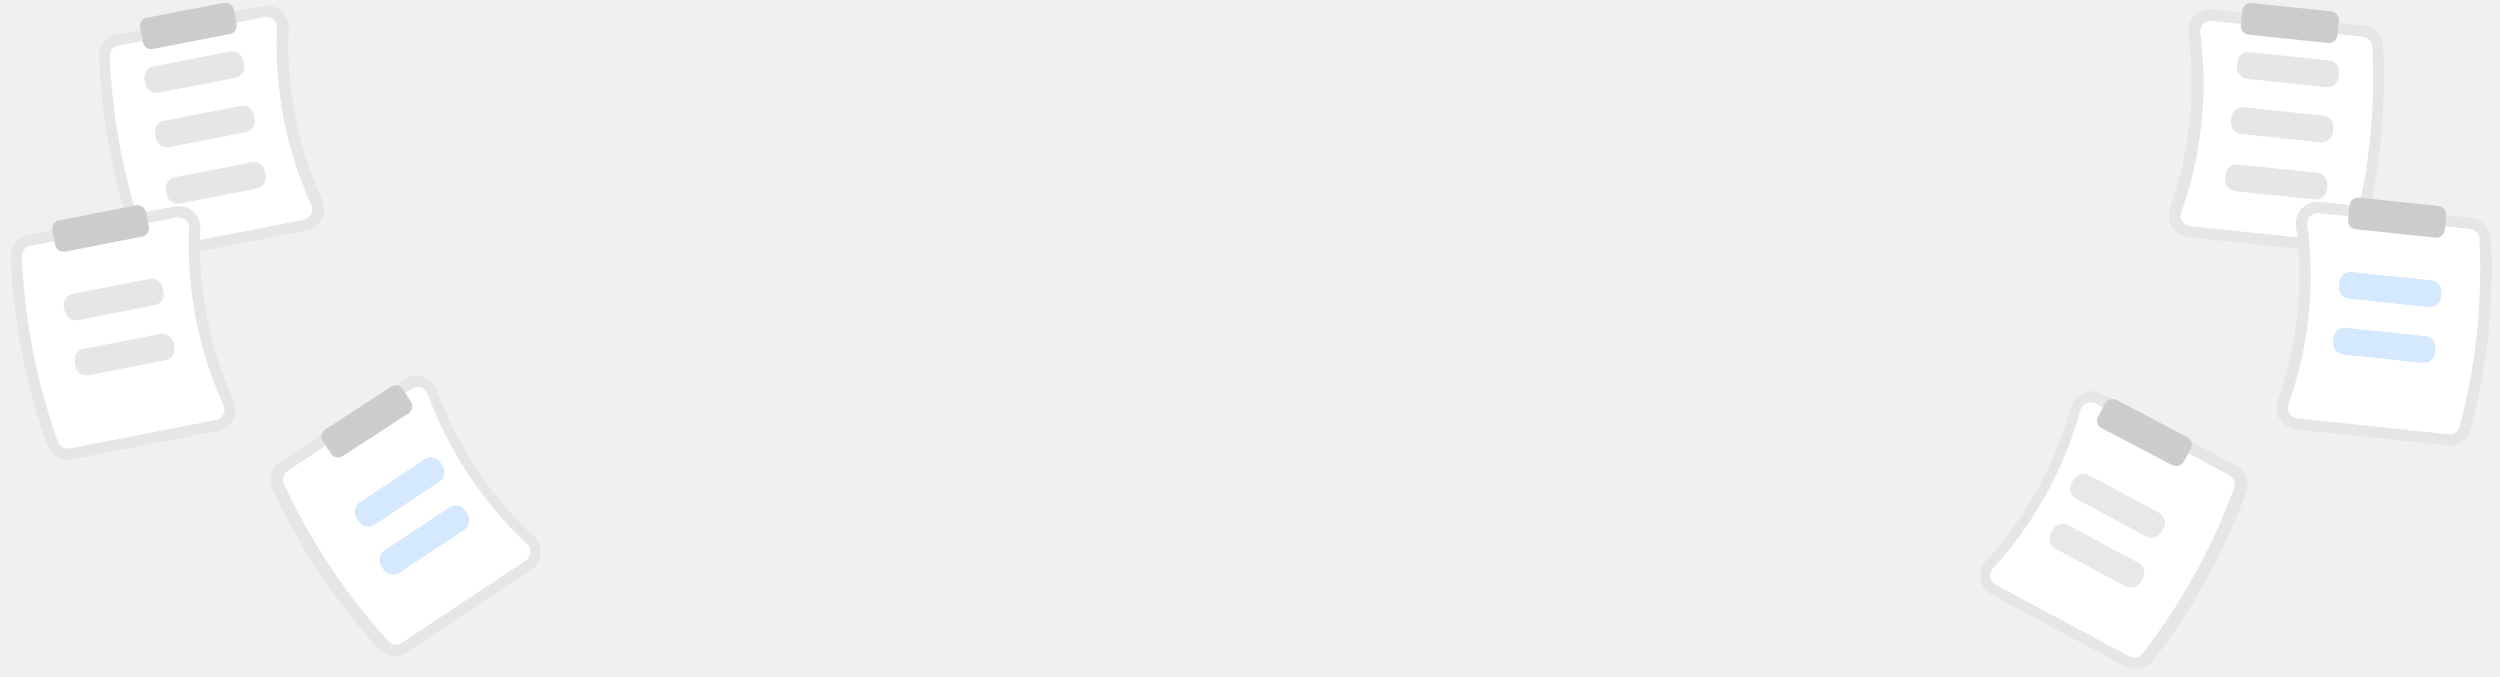
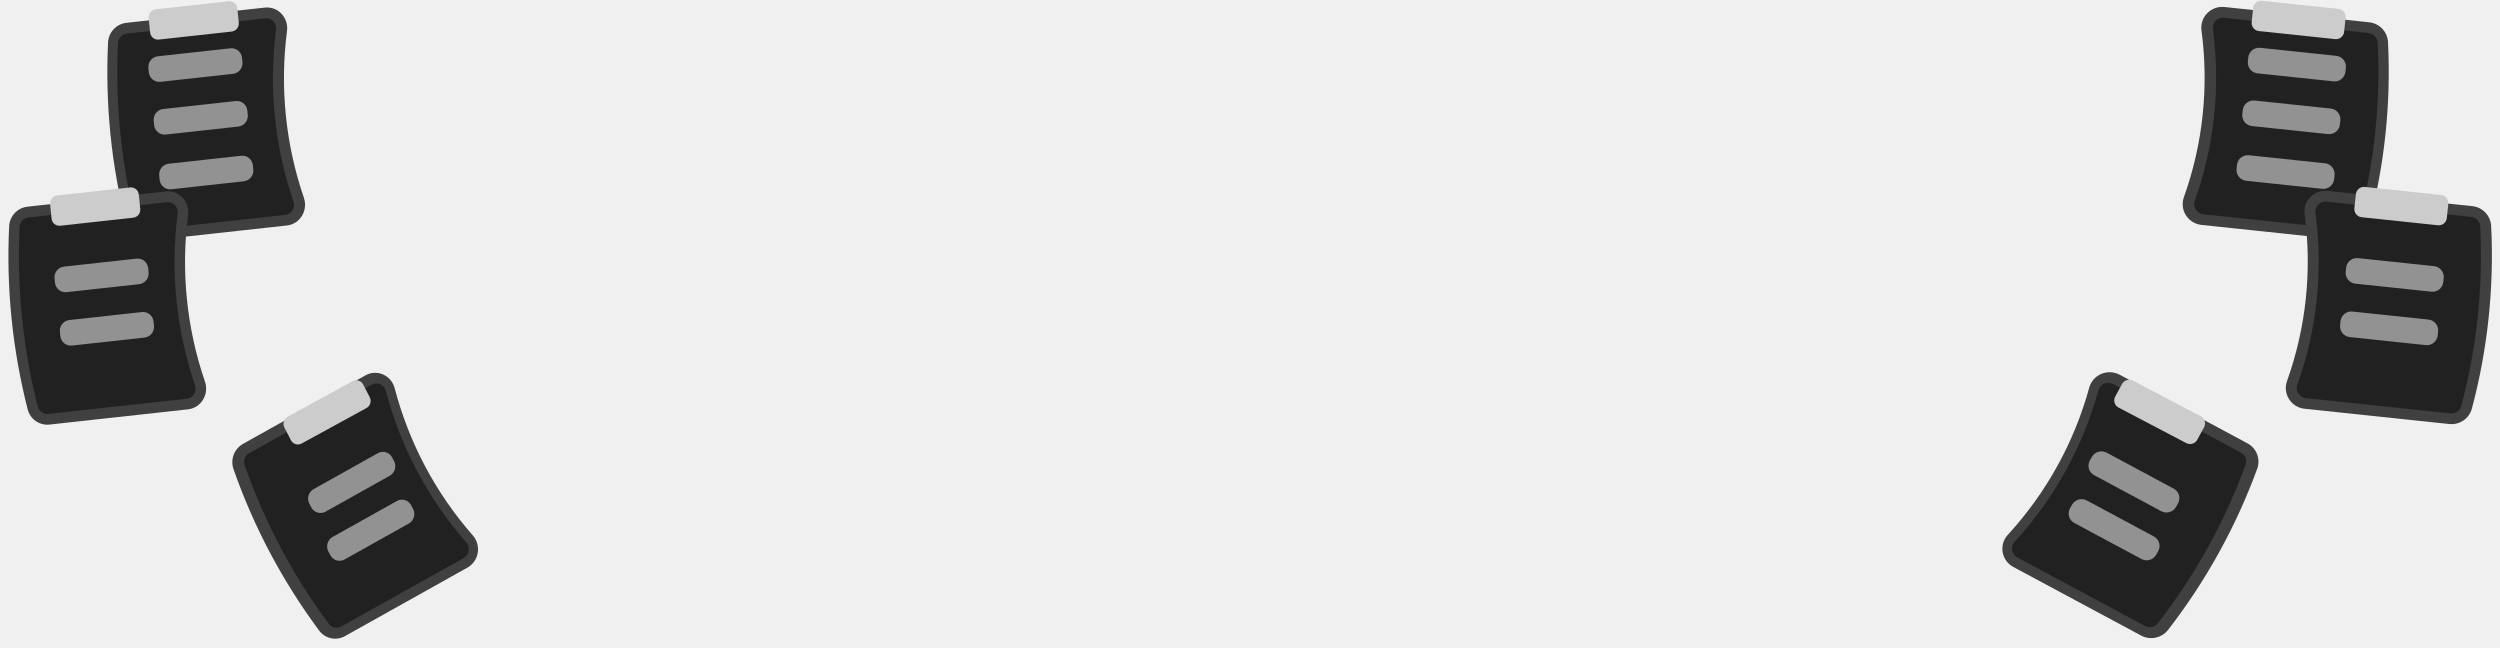
- <svg xmlns="http://www.w3.org/2000/svg" width="1894.583" height="512.563" viewBox="0 0 1894.583 512.563">
+ <svg xmlns="http://www.w3.org/2000/svg" xmlns:xlink="http://www.w3.org/1999/xlink" width="1979.087" height="512.563" viewBox="0 0 1979.087 512.563">
  <defs>
-     <style>.a{fill:#e6e6e6;}.b{fill:#fff;}.c{fill:#ccc;}.d{fill:#d4e8ff;}.e{fill:#e8e8e8;}</style>
+     <style>.a{fill:#fff;stroke:#707070;}.b{fill:#404040;}.c{fill:#212121;}.d{fill:#929292;}.e{fill:#ccc;}.f{stroke:none;}.g,.h{fill:none;}.h{clip-path:url(#b);}</style>
+     <clipPath id="b">
+       <use xlink:href="#a" />
+     </clipPath>
  </defs>
-   <g transform="translate(-10.331 -1197.857)">
-     <g transform="translate(66.41 86.866)">
-       <g transform="translate(-2034.523 -38.241) rotate(-11)">
-         <path class="a" d="M21.781,173.357H134.748a16.26,16.26,0,0,0,12.843-6.224h0a16.463,16.463,0,0,0,3.083-14.121,285.646,285.646,0,0,1,0-132.667,16.468,16.468,0,0,0-3.084-14.12A16.259,16.259,0,0,0,134.748,0H21.781A16.467,16.467,0,0,0,5.576,13.82a478.78,478.78,0,0,0,0,145.716A16.467,16.467,0,0,0,21.781,173.357Z" transform="translate(1782.767 1548.161)" />
-         <path class="b" d="M126.249,0a7.81,7.81,0,0,1,6.169,2.987,8.018,8.018,0,0,1,1.493,6.876,294.18,294.18,0,0,0,0,136.631,8.013,8.013,0,0,1-1.492,6.874h0a7.808,7.808,0,0,1-6.169,2.988H13.281a7.909,7.909,0,0,1-7.8-6.612,470.312,470.312,0,0,1,0-143.133A7.909,7.909,0,0,1,13.281,0Z" transform="translate(1790.829 1556.661)" />
-         <path class="a" d="M8.5,20.321H67.78a8.509,8.509,0,0,0,8.5-8.5V8.5A8.509,8.509,0,0,0,67.78,0H8.5A8.509,8.509,0,0,0,0,8.5v3.321A8.509,8.509,0,0,0,8.5,20.321Z" transform="translate(1818.762 1577.213)" />
-         <path class="a" d="M8.5,20.32H67.78a8.509,8.509,0,0,0,8.5-8.5V8.5A8.509,8.509,0,0,0,67.78,0H8.5A8.509,8.509,0,0,0,0,8.5v3.322A8.509,8.509,0,0,0,8.5,20.32Z" transform="translate(1818.762 1619.182)" />
-         <path class="a" d="M8.5,20.321H67.78a8.509,8.509,0,0,0,8.5-8.5V8.5A8.509,8.509,0,0,0,67.78,0H8.5A8.509,8.509,0,0,0,0,8.5v3.322A8.509,8.509,0,0,0,8.5,20.321Z" transform="translate(1818.762 1662.739)" />
-         <path class="a" d="M21.78,173.357H134.748a16.261,16.261,0,0,0,12.843-6.224h0a16.464,16.464,0,0,0,3.083-14.121,285.647,285.647,0,0,1,0-132.667,16.467,16.467,0,0,0-3.084-14.12A16.26,16.26,0,0,0,134.749,0H21.781A16.467,16.467,0,0,0,5.576,13.82a478.784,478.784,0,0,0,0,145.716,16.467,16.467,0,0,0,16.2,13.821Z" transform="translate(1688.064 1684.376)" />
-         <path class="b" d="M126.249,0a7.81,7.81,0,0,1,6.169,2.987,8.017,8.017,0,0,1,1.493,6.876,294.183,294.183,0,0,0,0,136.631,8.012,8.012,0,0,1-1.492,6.874h0a7.808,7.808,0,0,1-6.169,2.988H13.281a7.909,7.909,0,0,1-7.8-6.612,470.31,470.31,0,0,1,0-143.133A7.909,7.909,0,0,1,13.281,0Z" transform="translate(1696.564 1692.928)" />
-         <path class="a" d="M8.5,20.321H67.78a8.509,8.509,0,0,0,8.5-8.5V8.5A8.509,8.509,0,0,0,67.78,0H8.5A8.509,8.509,0,0,0,0,8.5v3.321a8.509,8.509,0,0,0,8.5,8.5Z" transform="translate(1725.996 1734.7)" />
-         <path class="a" d="M8.5,20.32H67.781a8.509,8.509,0,0,0,8.5-8.5V8.5a8.509,8.509,0,0,0-8.5-8.5H8.5A8.509,8.509,0,0,0,0,8.5v3.322A8.509,8.509,0,0,0,8.5,20.32Z" transform="translate(1725.996 1777.22)" />
-         <path class="c" d="M6.375,24.083h59.5a6.382,6.382,0,0,0,6.375-6.375V6.375A6.382,6.382,0,0,0,65.875,0H6.375A6.382,6.382,0,0,0,0,6.375V17.708A6.382,6.382,0,0,0,6.375,24.083Z" transform="translate(1823.036 1540.047)" />
-         <path class="c" d="M6.375,24.083h59.5a6.383,6.383,0,0,0,6.375-6.375V6.375A6.382,6.382,0,0,0,65.875,0H6.375A6.382,6.382,0,0,0,0,6.375V17.708a6.382,6.382,0,0,0,6.375,6.375Z" transform="translate(1728.471 1678.102)" />
-         <path class="a" d="M76.622,204.7l104.321-43.343a16.261,16.261,0,0,0,9.472-10.676h0a16.464,16.464,0,0,0-2.571-14.223,285.645,285.645,0,0,1-50.9-122.513,16.467,16.467,0,0,0-8.266-11.856,16.26,16.26,0,0,0-14.248-.82L10.107,44.607A16.467,16.467,0,0,0,.445,63.587,478.784,478.784,0,0,0,56.354,198.151,16.467,16.467,0,0,0,76.622,204.7Z" transform="translate(1854.297 1845.107)" />
-         <path class="b" d="M109.2.608A7.809,7.809,0,0,1,116.042,1a8.017,8.017,0,0,1,4.017,5.777A294.181,294.181,0,0,0,172.481,132.95a8.013,8.013,0,0,1,1.26,6.921h0a7.808,7.808,0,0,1-4.55,5.126L64.869,188.341a7.908,7.908,0,0,1-9.743-3.111A470.319,470.319,0,0,1,.207,53.051a7.909,7.909,0,0,1,4.67-9.1Z" transform="translate(1863.866 1853.575)" />
-         <path class="d" d="M13.035,42.161,67.778,19.416a8.509,8.509,0,0,0,4.588-11.11L71.092,5.238A8.509,8.509,0,0,0,59.981.65L5.238,23.395A8.509,8.509,0,0,0,.65,34.505l1.274,3.067a8.509,8.509,0,0,0,11.11,4.588Z" transform="translate(1912.471 1908.021)" />
-         <path class="d" d="M13.035,42.161,67.779,19.416a8.509,8.509,0,0,0,4.588-11.11L71.092,5.238A8.509,8.509,0,0,0,59.982.65L5.238,23.4A8.509,8.509,0,0,0,.65,34.506l1.274,3.067A8.509,8.509,0,0,0,13.035,42.161Z" transform="translate(1923.929 1947.306)" />
-         <path class="c" d="M10.622,45.564a6.361,6.361,0,0,0,2.39-.468l55.162-22.3a6.382,6.382,0,0,0,3.521-8.3L67.447,3.987a6.376,6.376,0,0,0-8.3-3.52L3.985,22.769a6.382,6.382,0,0,0-3.521,8.3L4.712,41.576A6.39,6.39,0,0,0,10.622,45.564Z" transform="translate(1898.727 1849.381)" />
+   <g transform="translate(32.549 -1208.437)">
+     <g transform="translate(-395.375 -18.891)">
+       <g class="a" transform="translate(2244 1320.471)">
+         <rect class="f" width="1" height="6" />
+         <rect class="g" x="0.5" y="0.5" height="5" />
      </g>
+       <path class="b" d="M22.173,0h115A16.664,16.664,0,0,1,150.25,6.224h0a16.239,16.239,0,0,1,3.139,14.121,280.733,280.733,0,0,0,0,132.667,16.243,16.243,0,0,1-3.139,14.12,16.663,16.663,0,0,1-13.075,6.224h-115a16.676,16.676,0,0,1-16.5-13.82,470.41,470.41,0,0,1,0-145.716A16.676,16.676,0,0,1,22.173,0Z" transform="matrix(-0.995, -0.105, 0.105, -0.995, 2242.15, 1419.779)" />
+       <path class="c" d="M128.522,156.357a8,8,0,0,0,6.28-2.987,7.908,7.908,0,0,0,1.52-6.876,289.12,289.12,0,0,1,0-136.631A7.9,7.9,0,0,0,134.8,2.988h0A8,8,0,0,0,128.522,0h-115A8.011,8.011,0,0,0,5.576,6.612a462.09,462.09,0,0,0,0,143.133,8.01,8.01,0,0,0,7.945,6.612Z" transform="matrix(-0.995, -0.105, 0.105, -0.995, 2234.877, 1410.467)" />
+       <path class="d" d="M8.653,0H69a8.587,8.587,0,0,1,8.653,8.5v3.322A8.586,8.586,0,0,1,69,20.321H8.653A8.587,8.587,0,0,1,0,11.821V8.5A8.587,8.587,0,0,1,8.653,0Z" transform="matrix(-0.995, -0.105, 0.105, -0.995, 2218.668, 1292.644)" />
+       <path class="d" d="M8.653,0H69a8.586,8.586,0,0,1,8.653,8.5v3.321A8.586,8.586,0,0,1,69,20.32H8.653A8.587,8.587,0,0,1,0,11.821V8.5A8.587,8.587,0,0,1,8.653,0Z" transform="matrix(-0.995, -0.105, 0.105, -0.995, 2214.281, 1334.382)" />
+       <path class="d" d="M8.653,0H69a8.587,8.587,0,0,1,8.653,8.5v3.322A8.587,8.587,0,0,1,69,20.321H8.653A8.587,8.587,0,0,1,0,11.821V8.5A8.587,8.587,0,0,1,8.653,0Z" transform="matrix(-0.995, -0.105, 0.105, -0.995, 2209.728, 1377.701)" />
+       <path class="b" d="M22.173,0h115a16.664,16.664,0,0,1,13.074,6.224h0a16.239,16.239,0,0,1,3.139,14.121,280.733,280.733,0,0,0,0,132.667,16.243,16.243,0,0,1-3.139,14.12,16.663,16.663,0,0,1-13.075,6.224h-115a16.676,16.676,0,0,1-16.5-13.82,470.415,470.415,0,0,1,0-145.716A16.676,16.676,0,0,1,22.173,0Z" transform="matrix(-0.995, -0.105, 0.105, -0.995, 2323.793, 1565.325)" />
+       <path class="c" d="M128.522,156.357a8,8,0,0,0,6.28-2.987,7.908,7.908,0,0,0,1.52-6.876,289.122,289.122,0,0,1,0-136.631A7.9,7.9,0,0,0,134.8,2.988h0A8,8,0,0,0,128.522,0h-115A8.011,8.011,0,0,0,5.576,6.612a462.088,462.088,0,0,0,0,143.133,8.011,8.011,0,0,0,7.945,6.612Z" transform="matrix(-0.995, -0.105, 0.105, -0.995, 2316.07, 1556.018)" />
+       <path class="d" d="M8.653,0H69a8.587,8.587,0,0,1,8.653,8.5v3.322A8.587,8.587,0,0,1,69,20.321H8.653A8.587,8.587,0,0,1,0,11.821V8.5A8.586,8.586,0,0,1,8.653,0Z" transform="matrix(-0.995, -0.105, 0.105, -0.995, 2296.125, 1459.139)" />
+       <path class="d" d="M8.653,0H69a8.587,8.587,0,0,1,8.653,8.5v3.321A8.586,8.586,0,0,1,69,20.32H8.653A8.587,8.587,0,0,1,0,11.821V8.5A8.586,8.586,0,0,1,8.653,0Z" transform="matrix(-0.995, -0.105, 0.105, -0.995, 2291.681, 1501.425)" />
+       <path class="e" d="M6.49,0H67.061a6.44,6.44,0,0,1,6.49,6.375V17.708a6.44,6.44,0,0,1-6.49,6.375H6.49A6.44,6.44,0,0,1,0,17.708V6.375A6.44,6.44,0,0,1,6.49,0Z" transform="matrix(-0.995, -0.105, 0.105, -0.995, 2217.833, 1258.968)" />
+       <path class="e" d="M6.49,0H67.061a6.441,6.441,0,0,1,6.49,6.375V17.708a6.441,6.441,0,0,1-6.49,6.375H6.49A6.44,6.44,0,0,1,0,17.708V6.375A6.441,6.441,0,0,1,6.49,0Z" transform="matrix(-0.995, -0.105, 0.105, -0.995, 2299.143, 1406.329)" />
+       <path class="b" d="M78,1.245,184.2,44.588a16.361,16.361,0,0,1,9.643,10.676h0a16.229,16.229,0,0,1-2.617,14.223A282.944,282.944,0,0,0,139.408,192a16.475,16.475,0,0,1-8.414,11.856,16.818,16.818,0,0,1-14.505.82l-106.2-43.344a16.4,16.4,0,0,1-9.836-18.98A474.163,474.163,0,0,1,57.368,7.789,16.922,16.922,0,0,1,78,1.245Z" transform="matrix(-0.995, -0.105, 0.105, -0.995, 2135.286, 1739.891)" />
+       <path class="c" d="M111.165,188.341a8.089,8.089,0,0,0,11.055-6.168A291.4,291.4,0,0,1,175.587,56a7.9,7.9,0,0,0,1.283-6.921h0a7.856,7.856,0,0,0-4.632-5.126L66.037.607a8.128,8.128,0,0,0-9.919,3.111A465.78,465.78,0,0,0,.211,135.9,7.876,7.876,0,0,0,4.965,145Z" transform="matrix(-0.995, -0.105, 0.105, -0.995, 2126.489, 1730.396)" />
+       <path class="d" d="M13.269.65,69,23.395a8.456,8.456,0,0,1,4.671,11.11l-1.3,3.067a8.719,8.719,0,0,1-11.311,4.588L5.332,19.416A8.456,8.456,0,0,1,.662,8.305l1.3-3.067A8.718,8.718,0,0,1,13.269.65Z" transform="matrix(-0.995, -0.105, 0.105, -0.995, 2086.864, 1634.034)" />
+       <path class="d" d="M13.27.65,69,23.4a8.456,8.456,0,0,1,4.671,11.11l-1.3,3.067a8.718,8.718,0,0,1-11.31,4.588L5.332,19.415A8.456,8.456,0,0,1,.662,8.305l1.3-3.067A8.719,8.719,0,0,1,13.27.65Z" transform="matrix(-0.995, -0.105, 0.105, -0.995, 2071.157, 1671.885)" />
+       <path class="e" d="M10.813,0a6.577,6.577,0,0,1,2.433.468L69.4,22.771a6.345,6.345,0,0,1,3.584,8.3L68.662,41.577a6.531,6.531,0,0,1-8.449,3.52L4.057,22.8A6.345,6.345,0,0,1,.472,14.5L4.8,3.989A6.506,6.506,0,0,1,10.813,0Z" transform="matrix(-0.995, -0.105, 0.105, -0.995, 2106.621, 1579.917)" />
    </g>
-     <g transform="matrix(0.995, 0.105, -0.105, 0.995, 40.452, -526.17)">
-       <path class="a" d="M22.173,0h115A16.664,16.664,0,0,1,150.25,6.224h0a16.239,16.239,0,0,1,3.139,14.121,280.733,280.733,0,0,0,0,132.667,16.243,16.243,0,0,1-3.139,14.12,16.663,16.663,0,0,1-13.075,6.224h-115a16.676,16.676,0,0,1-16.5-13.82,470.41,470.41,0,0,1,0-145.716A16.676,16.676,0,0,1,22.173,0Z" transform="translate(1955.358 1721.518) rotate(180)" />
-       <path class="b" d="M128.522,156.357a8,8,0,0,0,6.28-2.987,7.908,7.908,0,0,0,1.52-6.876,289.12,289.12,0,0,1,0-136.631A7.9,7.9,0,0,0,134.8,2.988h0A8,8,0,0,0,128.522,0h-115A8.011,8.011,0,0,0,5.576,6.612a462.09,462.09,0,0,0,0,143.133,8.01,8.01,0,0,0,7.945,6.612Z" transform="translate(1947.151 1713.018) rotate(180)" />
-       <path class="a" d="M8.653,0H69a8.587,8.587,0,0,1,8.653,8.5v3.322A8.586,8.586,0,0,1,69,20.321H8.653A8.587,8.587,0,0,1,0,11.821V8.5A8.587,8.587,0,0,1,8.653,0Z" transform="translate(1918.715 1597.534) rotate(180)" />
-       <path class="a" d="M8.653,0H69a8.586,8.586,0,0,1,8.653,8.5v3.321A8.586,8.586,0,0,1,69,20.32H8.653A8.587,8.587,0,0,1,0,11.821V8.5A8.587,8.587,0,0,1,8.653,0Z" transform="translate(1918.714 1639.503) rotate(180)" />
-       <path class="a" d="M8.653,0H69a8.587,8.587,0,0,1,8.653,8.5v3.322A8.587,8.587,0,0,1,69,20.321H8.653A8.587,8.587,0,0,1,0,11.821V8.5A8.587,8.587,0,0,1,8.653,0Z" transform="translate(1918.715 1683.06) rotate(180)" />
-       <path class="a" d="M22.173,0h115a16.664,16.664,0,0,1,13.074,6.224h0a16.239,16.239,0,0,1,3.139,14.121,280.733,280.733,0,0,0,0,132.667,16.243,16.243,0,0,1-3.139,14.12,16.663,16.663,0,0,1-13.075,6.224h-115a16.676,16.676,0,0,1-16.5-13.82,470.415,470.415,0,0,1,0-145.716A16.676,16.676,0,0,1,22.173,0Z" transform="translate(2051.767 1857.733) rotate(180)" />
-       <path class="b" d="M128.522,156.357a8,8,0,0,0,6.28-2.987,7.908,7.908,0,0,0,1.52-6.876,289.122,289.122,0,0,1,0-136.631A7.9,7.9,0,0,0,134.8,2.988h0A8,8,0,0,0,128.522,0h-115A8.011,8.011,0,0,0,5.576,6.612a462.088,462.088,0,0,0,0,143.133,8.011,8.011,0,0,0,7.945,6.612Z" transform="translate(2043.113 1849.285) rotate(180)" />
-       <path class="d" d="M8.653,0H69a8.587,8.587,0,0,1,8.653,8.5v3.322A8.587,8.587,0,0,1,69,20.321H8.653A8.587,8.587,0,0,1,0,11.821V8.5A8.586,8.586,0,0,1,8.653,0Z" transform="translate(2013.151 1755.021) rotate(180)" />
-       <path class="d" d="M8.653,0H69a8.587,8.587,0,0,1,8.653,8.5v3.321A8.586,8.586,0,0,1,69,20.32H8.653A8.587,8.587,0,0,1,0,11.821V8.5A8.586,8.586,0,0,1,8.653,0Z" transform="translate(2013.151 1797.54) rotate(180)" />
-       <path class="c" d="M6.49,0H67.061a6.44,6.44,0,0,1,6.49,6.375V17.708a6.44,6.44,0,0,1-6.49,6.375H6.49A6.44,6.44,0,0,1,0,17.708V6.375A6.44,6.44,0,0,1,6.49,0Z" transform="translate(1914.364 1564.13) rotate(180)" />
-       <path class="c" d="M6.49,0H67.061a6.441,6.441,0,0,1,6.49,6.375V17.708a6.441,6.441,0,0,1-6.49,6.375H6.49A6.44,6.44,0,0,1,0,17.708V6.375A6.441,6.441,0,0,1,6.49,0Z" transform="translate(2010.632 1702.185) rotate(180)" />
-       <path class="a" d="M78,1.245,184.2,44.588a16.361,16.361,0,0,1,9.643,10.676h0a16.229,16.229,0,0,1-2.617,14.223A282.944,282.944,0,0,0,139.408,192a16.475,16.475,0,0,1-8.414,11.856,16.818,16.818,0,0,1-14.505.82l-106.2-43.344a16.4,16.4,0,0,1-9.836-18.98A474.163,474.163,0,0,1,57.368,7.789,16.922,16.922,0,0,1,78,1.245Z" transform="translate(1882.54 2051.047) rotate(180)" />
-       <path class="b" d="M111.165,188.341a8.089,8.089,0,0,0,11.055-6.168A291.4,291.4,0,0,1,175.587,56a7.9,7.9,0,0,0,1.283-6.921h0a7.856,7.856,0,0,0-4.632-5.126L66.037.607a8.128,8.128,0,0,0-9.919,3.111A465.78,465.78,0,0,0,.211,135.9,7.876,7.876,0,0,0,4.965,145Z" transform="translate(1872.799 2042.524) rotate(180)" />
-       <path class="e" d="M13.269.65,69,23.395a8.456,8.456,0,0,1,4.671,11.11l-1.3,3.067a8.719,8.719,0,0,1-11.311,4.588L5.332,19.416A8.456,8.456,0,0,1,.662,8.305l1.3-3.067A8.718,8.718,0,0,1,13.269.65Z" transform="translate(1823.318 1950.832) rotate(180)" />
-       <path class="e" d="M13.27.65,69,23.4a8.456,8.456,0,0,1,4.671,11.11l-1.3,3.067a8.718,8.718,0,0,1-11.31,4.588L5.332,19.415A8.456,8.456,0,0,1,.662,8.305l1.3-3.067A8.719,8.719,0,0,1,13.27.65Z" transform="translate(1811.654 1990.117) rotate(180)" />
-       <path class="c" d="M10.813,0a6.577,6.577,0,0,1,2.433.468L69.4,22.771a6.345,6.345,0,0,1,3.584,8.3L68.662,41.577a6.531,6.531,0,0,1-8.449,3.52L4.057,22.8A6.345,6.345,0,0,1,.472,14.5L4.8,3.989A6.506,6.506,0,0,1,10.813,0Z" transform="translate(1837.31 1894.945) rotate(180)" />
+     <g transform="translate(-1974.025 -18.525)">
+       <g class="a" transform="translate(2034.87 1320.471)">
+         <rect id="a" class="f" width="0.959" height="6" />
+         <path class="h" d="M0,0.5h0.959M0.5,0v6M0.959,5.5h-0.959M0.459,6v-6" />
+       </g>
+       <path class="b" d="M21.275,174.273l110.366-.487a15.909,15.909,0,0,0,12.574-6.277h0a16.834,16.834,0,0,0,3.072-14.128,291.954,291.954,0,0,1,.563-132.608,16.672,16.672,0,0,0-2.953-14.1A15.606,15.606,0,0,0,132.376.506L22.011.994A16.379,16.379,0,0,0,6.12,14.877,489.524,489.524,0,0,0,5.5,160.528,16.029,16.029,0,0,0,21.275,174.273Z" transform="matrix(0.995, -0.105, 0.105, 0.995, 2019.38, 1246.367)" />
+       <path class="c" d="M124,.474a7.5,7.5,0,0,1,6.014,2.959,8.118,8.118,0,0,1,1.429,6.866,300.676,300.676,0,0,0-.58,136.57,8.193,8.193,0,0,1-1.486,6.878h0a7.64,7.64,0,0,1-6.039,3.013l-110.366.487a7.7,7.7,0,0,1-7.6-6.575A480.866,480.866,0,0,1,5.984,7.6,7.865,7.865,0,0,1,13.636.961Z" transform="matrix(0.995, -0.105, 0.105, 0.995, 2028.139, 1254.023)" />
+       <path class="d" d="M8.317,20.821l57.915-.256a8.5,8.5,0,0,0,8.34-8.533l.014-3.32A8.323,8.323,0,0,0,66.318.253L8.4.509A8.5,8.5,0,0,0,.063,9.042l-.014,3.32A8.323,8.323,0,0,0,8.317,20.821Z" transform="matrix(0.995, -0.105, 0.105, 0.995, 2057.936, 1271.902)" />
+       <path class="d" d="M8.317,20.82l57.915-.256a8.5,8.5,0,0,0,8.34-8.533l.014-3.32A8.323,8.323,0,0,0,66.318.253L8.4.509A8.5,8.5,0,0,0,.063,9.042l-.014,3.32A8.323,8.323,0,0,0,8.317,20.82Z" transform="matrix(0.995, -0.105, 0.105, 0.995, 2062.144, 1313.641)" />
+       <path class="d" d="M8.317,20.821l57.915-.256a8.5,8.5,0,0,0,8.34-8.533l.014-3.32A8.323,8.323,0,0,0,66.318.253L8.4.509A8.5,8.5,0,0,0,.063,9.042l-.014,3.32A8.324,8.324,0,0,0,8.317,20.821Z" transform="matrix(0.995, -0.105, 0.105, 0.995, 2066.511, 1356.959)" />
+       <path class="b" d="M21.275,174.273l110.366-.487a15.91,15.91,0,0,0,12.574-6.277h0a16.834,16.834,0,0,0,3.072-14.128,291.954,291.954,0,0,1,.563-132.608,16.672,16.672,0,0,0-2.953-14.1A15.606,15.606,0,0,0,132.376.506L22.011.994A16.379,16.379,0,0,0,6.12,14.877,489.529,489.529,0,0,0,5.5,160.529a16.029,16.029,0,0,0,15.773,13.745Z" transform="matrix(0.995, -0.105, 0.105, 0.995, 1941.066, 1391.913)" />
+       <path class="c" d="M124,.474a7.5,7.5,0,0,1,6.014,2.959,8.118,8.118,0,0,1,1.429,6.866,300.679,300.679,0,0,0-.58,136.57,8.192,8.192,0,0,1-1.486,6.878h0a7.639,7.639,0,0,1-6.039,3.013l-110.366.487a7.7,7.7,0,0,1-7.6-6.575A480.864,480.864,0,0,1,5.984,7.6,7.865,7.865,0,0,1,13.636.961Z" transform="matrix(0.995, -0.105, 0.105, 0.995, 1950.255, 1399.574)" />
+       <path class="d" d="M8.317,20.821l57.915-.256a8.5,8.5,0,0,0,8.34-8.533l.014-3.32A8.323,8.323,0,0,0,66.318.253L8.4.509A8.5,8.5,0,0,0,.063,9.042l-.014,3.32a8.323,8.323,0,0,0,8.268,8.46Z" transform="matrix(0.995, -0.105, 0.105, 0.995, 1983.635, 1438.397)" />
+       <path class="d" d="M8.317,20.82l57.915-.256a8.5,8.5,0,0,0,8.34-8.533l.014-3.32A8.323,8.323,0,0,0,66.318.253L8.4.509A8.5,8.5,0,0,0,.063,9.042l-.014,3.32A8.323,8.323,0,0,0,8.317,20.82Z" transform="matrix(0.995, -0.105, 0.105, 0.995, 1987.898, 1480.684)" />
+       <path class="e" d="M6.274,24.576l58.13-.257a6.375,6.375,0,0,0,6.255-6.4l.048-11.328a6.243,6.243,0,0,0-6.2-6.345L6.376.5A6.375,6.375,0,0,0,.12,6.9L.072,18.231A6.243,6.243,0,0,0,6.274,24.576Z" transform="matrix(0.995, -0.105, 0.105, 0.995, 2058.313, 1234.504)" />
+       <path class="e" d="M6.274,24.576l58.13-.257a6.375,6.375,0,0,0,6.255-6.4l.048-11.328a6.243,6.243,0,0,0-6.2-6.345L6.376.5A6.375,6.375,0,0,0,.12,6.9L.072,18.231a6.243,6.243,0,0,0,6.2,6.345Z" transform="matrix(0.995, -0.105, 0.105, 0.995, 1980.317, 1381.866)" />
+       <path class="b" d="M74.484,205.247l102.1-43.774a16.33,16.33,0,0,0,9.3-10.712h0a16.7,16.7,0,0,0-2.451-14.206,286.559,286.559,0,0,1-49.21-122.239A16.274,16.274,0,0,0,126.2,2.5a15.545,15.545,0,0,0-13.917-.758L10.18,45.517A16.7,16.7,0,0,0,.659,64.531,480.394,480.394,0,0,0,54.711,198.793,15.8,15.8,0,0,0,74.484,205.247Z" transform="matrix(0.995, -0.105, 0.105, 0.995, 2118.869, 1534.163)" />
+       <path class="c" d="M107.105,1.041a7.466,7.466,0,0,1,6.684.362,7.924,7.924,0,0,1,3.9,5.757,295.123,295.123,0,0,0,50.681,125.892,8.126,8.126,0,0,1,1.2,6.912h0a7.841,7.841,0,0,1-4.467,5.143L63,188.882a7.586,7.586,0,0,1-9.506-3.068A471.9,471.9,0,0,1,.4,53.931,8.02,8.02,0,0,1,5,44.815Z" transform="matrix(0.995, -0.105, 0.105, 0.995, 2129.089, 1541.627)" />
+       <path class="d" d="M12.814,42.6,66.393,19.624A8.64,8.64,0,0,0,70.923,8.5l-1.232-3.06A8.187,8.187,0,0,0,58.855.9L5.276,23.872A8.64,8.64,0,0,0,.747,35l1.232,3.061A8.186,8.186,0,0,0,12.814,42.6Z" transform="matrix(0.995, -0.105, 0.105, 0.995, 2181.957, 1590.978)" />
+       <path class="d" d="M12.815,42.6,66.394,19.624A8.64,8.64,0,0,0,70.924,8.5l-1.232-3.06A8.186,8.186,0,0,0,58.856.9L5.277,23.872A8.639,8.639,0,0,0,.747,35l1.232,3.061A8.187,8.187,0,0,0,12.815,42.6Z" transform="matrix(0.995, -0.105, 0.105, 0.995, 2197.024, 1628.829)" />
+       <path class="e" d="M10.421,45.994a6.123,6.123,0,0,0,2.337-.478l53.986-22.53a6.479,6.479,0,0,0,3.475-8.311L66.114,4.19A6.136,6.136,0,0,0,58.02.707L4.034,23.237A6.479,6.479,0,0,0,.559,31.548L4.665,42.033A6.179,6.179,0,0,0,10.421,45.994Z" transform="matrix(0.995, -0.105, 0.105, 0.995, 2162.752, 1534.134)" />
    </g>
  </g>
</svg>
